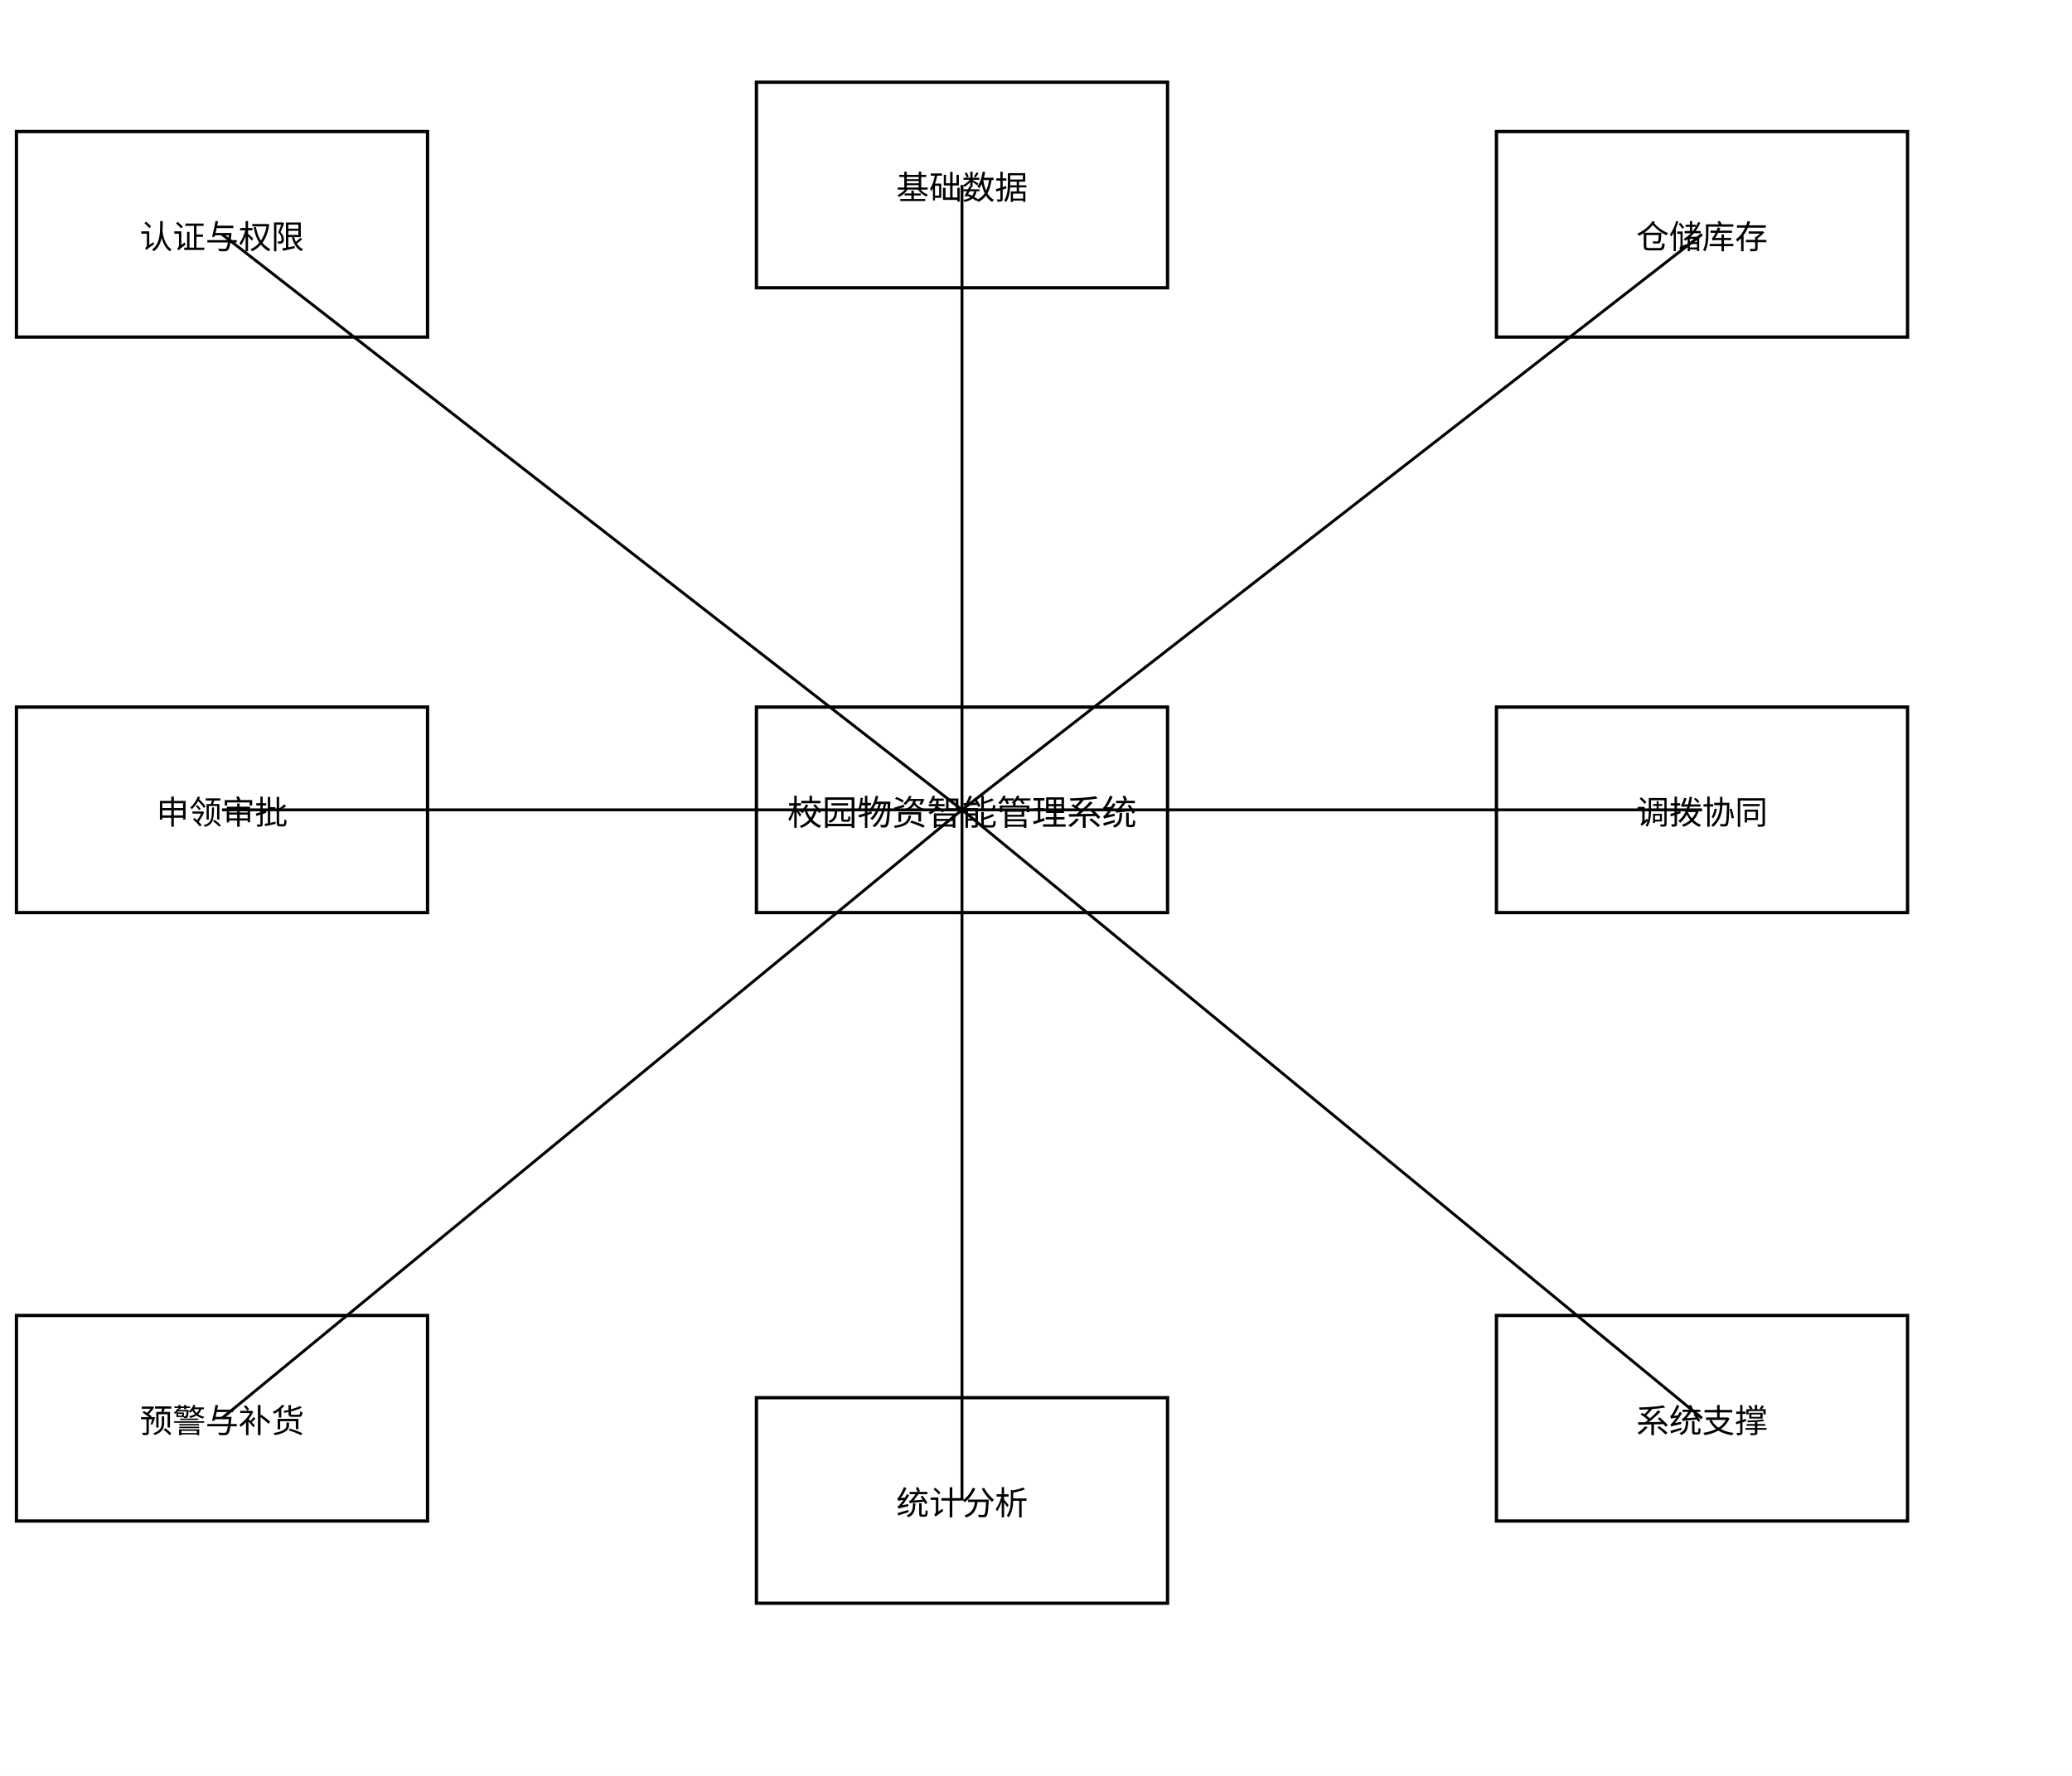
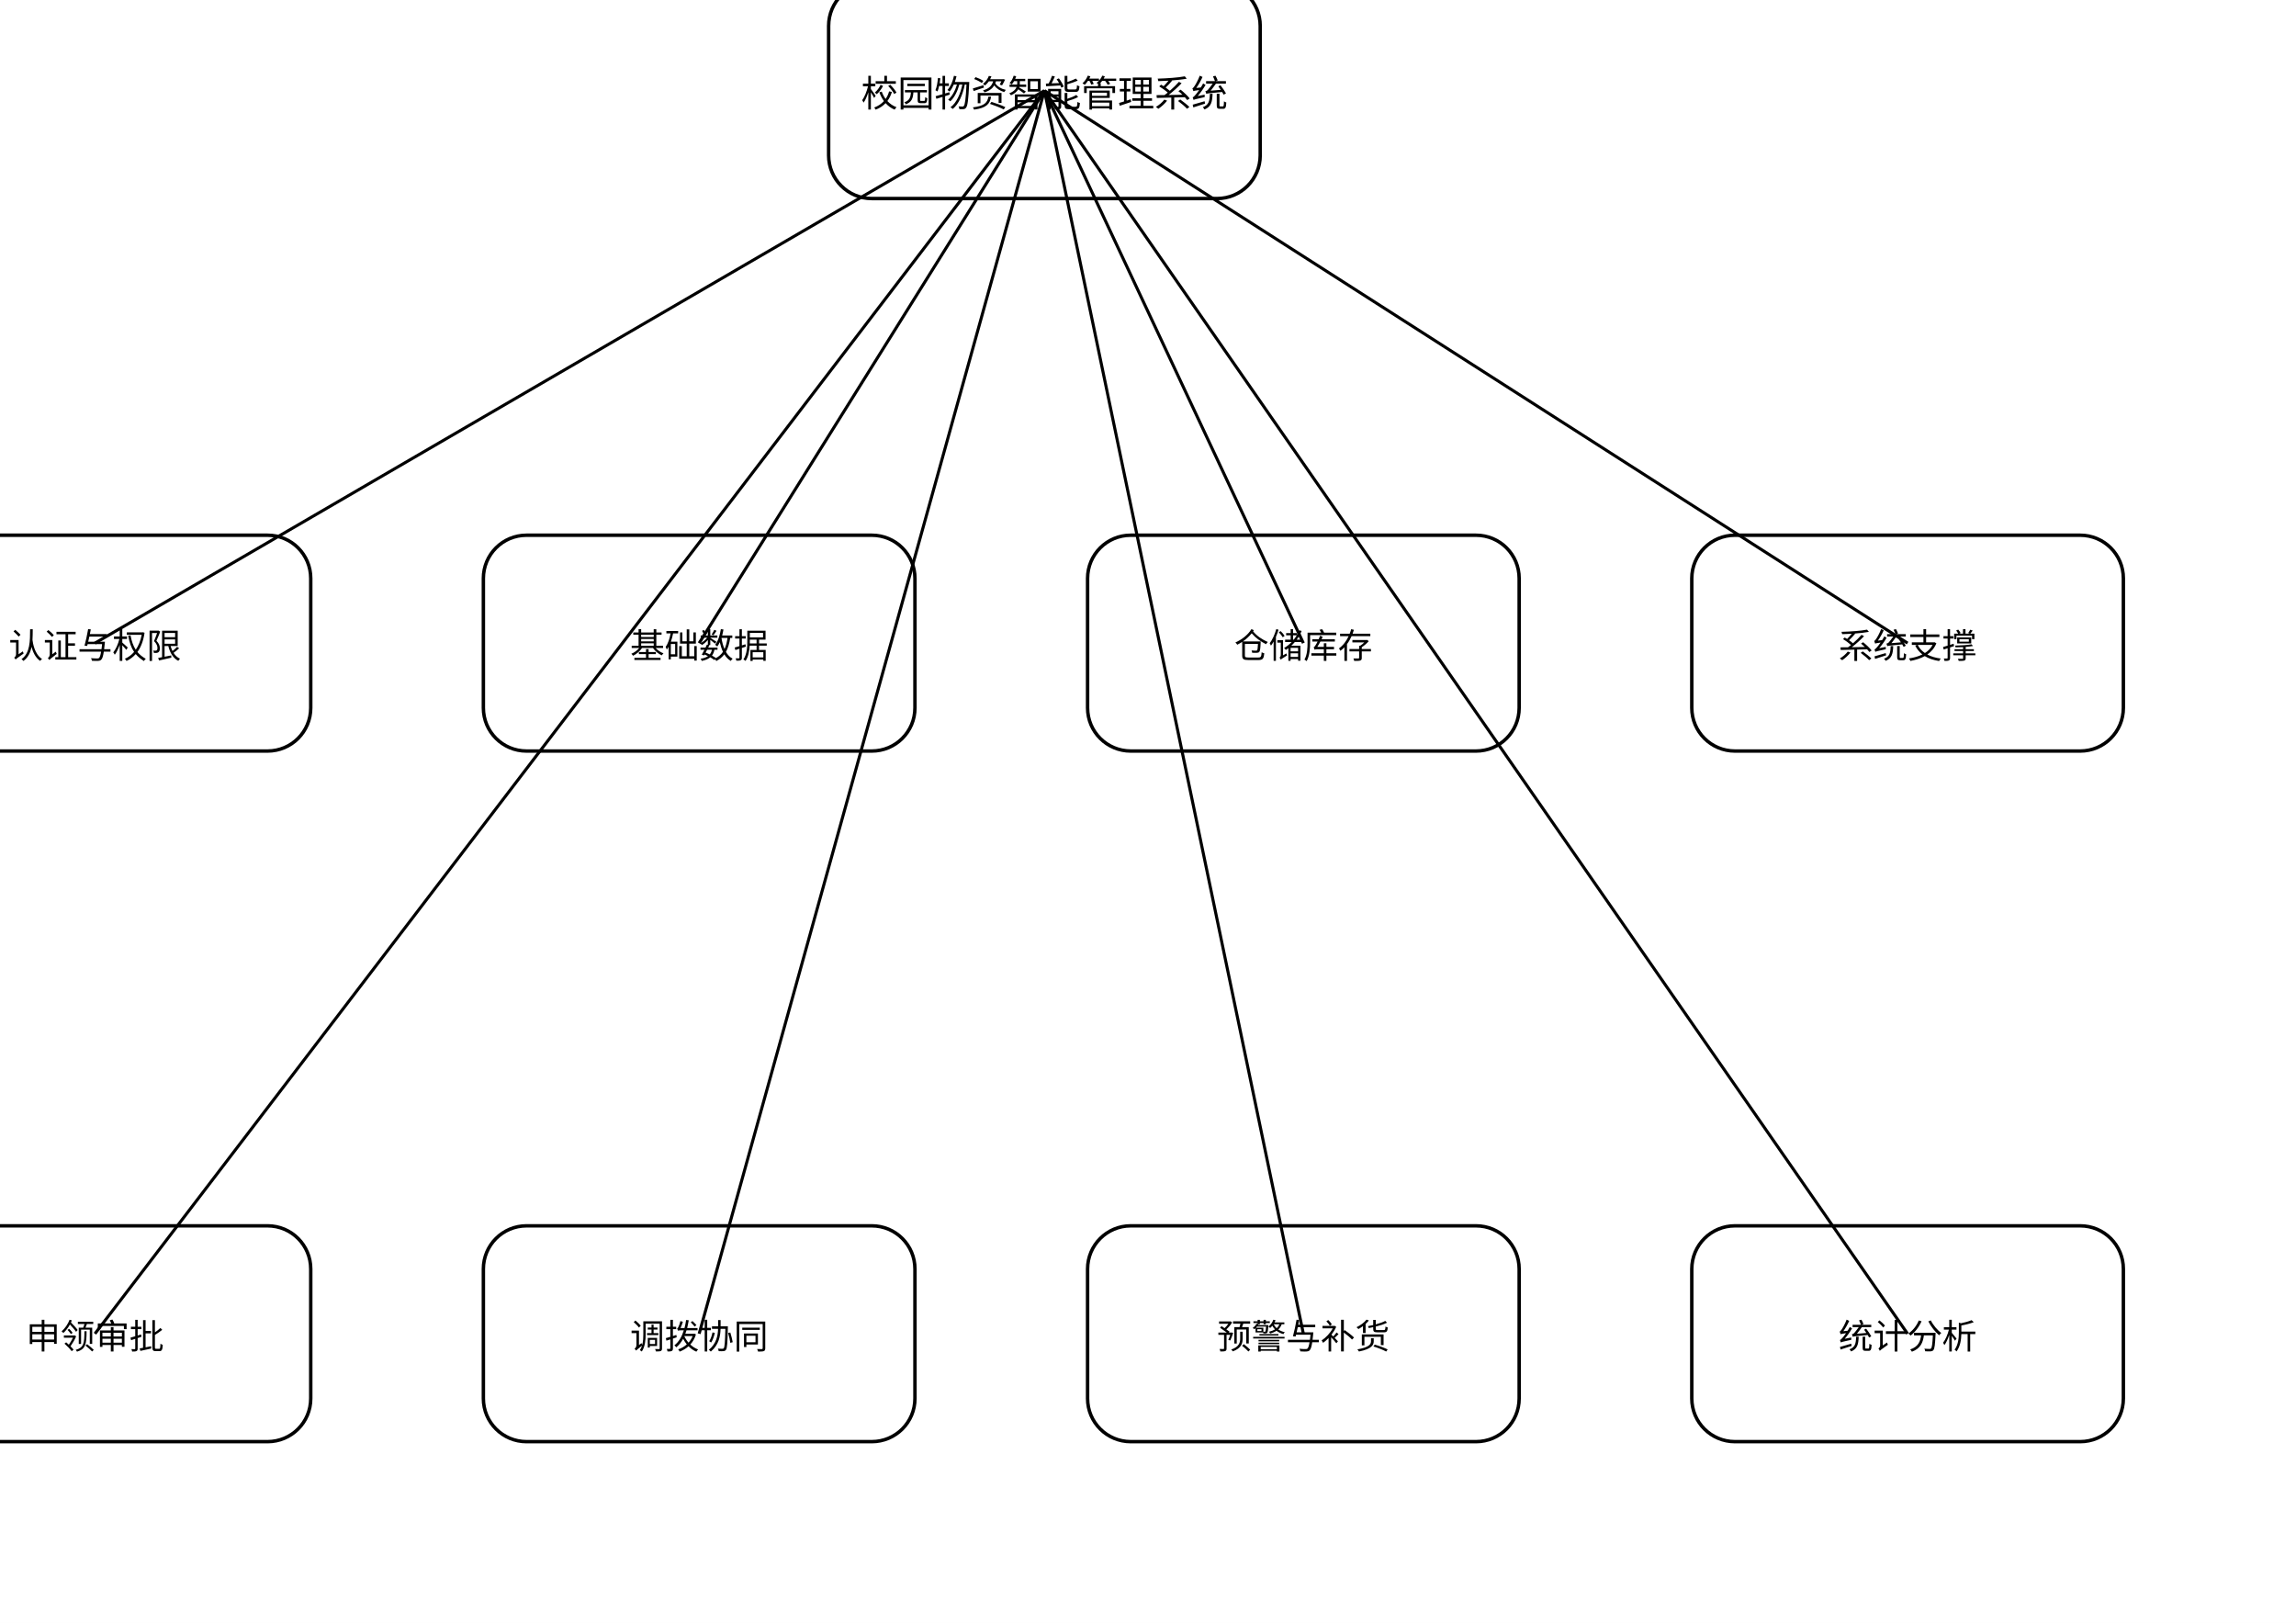
- <svg xmlns="http://www.w3.org/2000/svg" width="1008" height="864" viewBox="0 0 1008 864" data-drawio="PG14R3JhcGhNb2RlbCBkeD0iMTEyMCIgZHk9IjcyMCIgZ3JpZD0iMSIgZ3JpZFNpemU9IjgiIGd1aWRlcz0iMSIgdG9vbHRpcHM9IjEiIGNvbm5lY3Q9IjEiIGFycm93cz0iMSIgZm9sZD0iMSIgcGFnZT0iMSIgcGFnZVNjYWxlPSIxIiBwYWdlV2lkdGg9IjEwMDgiIHBhZ2VIZWlnaHQ9Ijg2NCIgbWF0aD0iMSIgYmFja2dyb3VuZD0iI0ZGRkZGRiI+PHJvb3Q+PG14Q2VsbCBpZD0iMCIvPjxteENlbGwgaWQ9IjEiIHBhcmVudD0iMCIvPjxteENlbGwgaWQ9IjIiIHZhbHVlPSLmoKHlm63nianotYTmmbrog73nrqHnkIbns7vnu58iIHN0eWxlPSJzaGFwZT1yZWN0YW5nbGU7cm91bmRlZD0wO2h0bWw9MTt3aGl0ZVNwYWNlPXdyYXA7ZmlsbENvbG9yPSNGRkZGRkY7c3Ryb2tlQ29sb3I9IzAwMDAwMDtzdHJva2VXaWR0aD0xLjY7Zm9udENvbG9yPSMwMDAwMDA7Zm9udFNpemU9MTc7Zm9udEZhbWlseT1UaW1lcyBOZXcgUm9tYW4sIEdlb3JnaWEsIHNlcmlmO3ZlcnRpY2FsQWxpZ249bWlkZGxlO2FsaWduPWNlbnRlciIgdmVydGV4PSIxIiBwYXJlbnQ9IjEiPjxteEdlb21ldHJ5IHg9IjM2OCIgeT0iMzQ0IiB3aWR0aD0iMjAwIiBoZWlnaHQ9IjEwMCIgYXM9Imdlb21ldHJ5Ii8+PC9teENlbGw+PG14Q2VsbCBpZD0iMyIgdmFsdWU9IuiupOivgeS4juadg+mZkCIgc3R5bGU9InNoYXBlPXJlY3RhbmdsZTtyb3VuZGVkPTA7aHRtbD0xO3doaXRlU3BhY2U9d3JhcDtmaWxsQ29sb3I9I0ZGRkZGRjtzdHJva2VDb2xvcj0jMDAwMDAwO3N0cm9rZVdpZHRoPTEuNjtmb250Q29sb3I9IzAwMDAwMDtmb250U2l6ZT0xNjtmb250RmFtaWx5PVRpbWVzIE5ldyBSb21hbiwgR2VvcmdpYSwgc2VyaWY7dmVydGljYWxBbGlnbj1taWRkbGU7YWxpZ249Y2VudGVyIiB2ZXJ0ZXg9IjEiIHBhcmVudD0iMSI+PG14R2VvbWV0cnkgeD0iOCIgeT0iNjQiIHdpZHRoPSIyMDAiIGhlaWdodD0iMTAwIiBhcz0iZ2VvbWV0cnkiLz48L214Q2VsbD48bXhDZWxsIGlkPSI0IiB2YWx1ZT0i5Z+656GA5pWw5o2uIiBzdHlsZT0ic2hhcGU9cmVjdGFuZ2xlO3JvdW5kZWQ9MDtodG1sPTE7d2hpdGVTcGFjZT13cmFwO2ZpbGxDb2xvcj0jRkZGRkZGO3N0cm9rZUNvbG9yPSMwMDAwMDA7c3Ryb2tlV2lkdGg9MS42O2ZvbnRDb2xvcj0jMDAwMDAwO2ZvbnRTaXplPTE2O2ZvbnRGYW1pbHk9VGltZXMgTmV3IFJvbWFuLCBHZW9yZ2lhLCBzZXJpZjt2ZXJ0aWNhbEFsaWduPW1pZGRsZTthbGlnbj1jZW50ZXIiIHZlcnRleD0iMSIgcGFyZW50PSIxIj48bXhHZW9tZXRyeSB4PSIzNjgiIHk9IjQwIiB3aWR0aD0iMjAwIiBoZWlnaHQ9IjEwMCIgYXM9Imdlb21ldHJ5Ii8+PC9teENlbGw+PG14Q2VsbCBpZD0iNSIgdmFsdWU9IuS7k+WCqOW6k+WtmCIgc3R5bGU9InNoYXBlPXJlY3RhbmdsZTtyb3VuZGVkPTA7aHRtbD0xO3doaXRlU3BhY2U9d3JhcDtmaWxsQ29sb3I9I0ZGRkZGRjtzdHJva2VDb2xvcj0jMDAwMDAwO3N0cm9rZVdpZHRoPTEuNjtmb250Q29sb3I9IzAwMDAwMDtmb250U2l6ZT0xNjtmb250RmFtaWx5PVRpbWVzIE5ldyBSb21hbiwgR2VvcmdpYSwgc2VyaWY7dmVydGljYWxBbGlnbj1taWRkbGU7YWxpZ249Y2VudGVyIiB2ZXJ0ZXg9IjEiIHBhcmVudD0iMSI+PG14R2VvbWV0cnkgeD0iNzI4IiB5PSI2NCIgd2lkdGg9IjIwMCIgaGVpZ2h0PSIxMDAiIGFzPSJnZW9tZXRyeSIvPjwvbXhDZWxsPjxteENlbGwgaWQ9IjYiIHZhbHVlPSLnlLPpooblrqHmibkiIHN0eWxlPSJzaGFwZT1yZWN0YW5nbGU7cm91bmRlZD0wO2h0bWw9MTt3aGl0ZVNwYWNlPXdyYXA7ZmlsbENvbG9yPSNGRkZGRkY7c3Ryb2tlQ29sb3I9IzAwMDAwMDtzdHJva2VXaWR0aD0xLjY7Zm9udENvbG9yPSMwMDAwMDA7Zm9udFNpemU9MTY7Zm9udEZhbWlseT1UaW1lcyBOZXcgUm9tYW4sIEdlb3JnaWEsIHNlcmlmO3ZlcnRpY2FsQWxpZ249bWlkZGxlO2FsaWduPWNlbnRlciIgdmVydGV4PSIxIiBwYXJlbnQ9IjEiPjxteEdlb21ldHJ5IHg9IjgiIHk9IjM0NCIgd2lkdGg9IjIwMCIgaGVpZ2h0PSIxMDAiIGFzPSJnZW9tZXRyeSIvPjwvbXhDZWxsPjxteENlbGwgaWQ9IjciIHZhbHVlPSLosIPmi6jljY/lkIwiIHN0eWxlPSJzaGFwZT1yZWN0YW5nbGU7cm91bmRlZD0wO2h0bWw9MTt3aGl0ZVNwYWNlPXdyYXA7ZmlsbENvbG9yPSNGRkZGRkY7c3Ryb2tlQ29sb3I9IzAwMDAwMDtzdHJva2VXaWR0aD0xLjY7Zm9udENvbG9yPSMwMDAwMDA7Zm9udFNpemU9MTY7Zm9udEZhbWlseT1UaW1lcyBOZXcgUm9tYW4sIEdlb3JnaWEsIHNlcmlmO3ZlcnRpY2FsQWxpZ249bWlkZGxlO2FsaWduPWNlbnRlciIgdmVydGV4PSIxIiBwYXJlbnQ9IjEiPjxteEdlb21ldHJ5IHg9IjcyOCIgeT0iMzQ0IiB3aWR0aD0iMjAwIiBoZWlnaHQ9IjEwMCIgYXM9Imdlb21ldHJ5Ii8+PC9teENlbGw+PG14Q2VsbCBpZD0iOCIgdmFsdWU9IumihOitpuS4juihpei0pyIgc3R5bGU9InNoYXBlPXJlY3RhbmdsZTtyb3VuZGVkPTA7aHRtbD0xO3doaXRlU3BhY2U9d3JhcDtmaWxsQ29sb3I9I0ZGRkZGRjtzdHJva2VDb2xvcj0jMDAwMDAwO3N0cm9rZVdpZHRoPTEuNjtmb250Q29sb3I9IzAwMDAwMDtmb250U2l6ZT0xNjtmb250RmFtaWx5PVRpbWVzIE5ldyBSb21hbiwgR2VvcmdpYSwgc2VyaWY7dmVydGljYWxBbGlnbj1taWRkbGU7YWxpZ249Y2VudGVyIiB2ZXJ0ZXg9IjEiIHBhcmVudD0iMSI+PG14R2VvbWV0cnkgeD0iOCIgeT0iNjQwIiB3aWR0aD0iMjAwIiBoZWlnaHQ9IjEwMCIgYXM9Imdlb21ldHJ5Ii8+PC9teENlbGw+PG14Q2VsbCBpZD0iOSIgdmFsdWU9Iue7n+iuoeWIhuaekCIgc3R5bGU9InNoYXBlPXJlY3RhbmdsZTtyb3VuZGVkPTA7aHRtbD0xO3doaXRlU3BhY2U9d3JhcDtmaWxsQ29sb3I9I0ZGRkZGRjtzdHJva2VDb2xvcj0jMDAwMDAwO3N0cm9rZVdpZHRoPTEuNjtmb250Q29sb3I9IzAwMDAwMDtmb250U2l6ZT0xNjtmb250RmFtaWx5PVRpbWVzIE5ldyBSb21hbiwgR2VvcmdpYSwgc2VyaWY7dmVydGljYWxBbGlnbj1taWRkbGU7YWxpZ249Y2VudGVyIiB2ZXJ0ZXg9IjEiIHBhcmVudD0iMSI+PG14R2VvbWV0cnkgeD0iMzY4IiB5PSI2ODAiIHdpZHRoPSIyMDAiIGhlaWdodD0iMTAwIiBhcz0iZ2VvbWV0cnkiLz48L214Q2VsbD48bXhDZWxsIGlkPSIxMCIgdmFsdWU9Iuezu+e7n+aUr+aSkSIgc3R5bGU9InNoYXBlPXJlY3RhbmdsZTtyb3VuZGVkPTA7aHRtbD0xO3doaXRlU3BhY2U9d3JhcDtmaWxsQ29sb3I9I0ZGRkZGRjtzdHJva2VDb2xvcj0jMDAwMDAwO3N0cm9rZVdpZHRoPTEuNjtmb250Q29sb3I9IzAwMDAwMDtmb250U2l6ZT0xNjtmb250RmFtaWx5PVRpbWVzIE5ldyBSb21hbiwgR2VvcmdpYSwgc2VyaWY7dmVydGljYWxBbGlnbj1taWRkbGU7YWxpZ249Y2VudGVyIiB2ZXJ0ZXg9IjEiIHBhcmVudD0iMSI+PG14R2VvbWV0cnkgeD0iNzI4IiB5PSI2NDAiIHdpZHRoPSIyMDAiIGhlaWdodD0iMTAwIiBhcz0iZ2VvbWV0cnkiLz48L214Q2VsbD48bXhDZWxsIGlkPSIxMSIgdmFsdWU9IiIgc3R5bGU9ImVkZ2VTdHlsZT1ub25lO3JvdW5kZWQ9MDtvcnRob2dvbmFsTG9vcD0wO2pldHR5U2l6ZT0wO2h0bWw9MTtzdHJva2VDb2xvcj0jMDAwMDAwO3N0cm9rZVdpZHRoPTEuNDtlbmRBcnJvdz1ub25lO2VuZEZpbGw9MSIgZWRnZT0iMSIgcGFyZW50PSIxIiBzb3VyY2U9IjIiIHRhcmdldD0iMyI+PG14R2VvbWV0cnkgcmVsYXRpdmU9IjEiIGFzPSJnZW9tZXRyeSI+PEFycmF5IGFzPSJwb2ludHMiPjxteFBvaW50IHg9IjI4OCIgeT0iMzkyIi8+PG14UG9pbnQgeD0iMjg4IiB5PSIxMTIiLz48L0FycmF5PjwvbXhHZW9tZXRyeT48L214Q2VsbD48bXhDZWxsIGlkPSIxMiIgdmFsdWU9IiIgc3R5bGU9ImVkZ2VTdHlsZT1ub25lO3JvdW5kZWQ9MDtvcnRob2dvbmFsTG9vcD0wO2pldHR5U2l6ZT0wO2h0bWw9MTtzdHJva2VDb2xvcj0jMDAwMDAwO3N0cm9rZVdpZHRoPTEuNDtlbmRBcnJvdz1ub25lO2VuZEZpbGw9MTtleGl0WD0wLjI1O2V4aXRZPTA7ZXhpdER4PTA7ZXhpdER5PTA7ZW50cnlYPTAuMjU7ZW50cnlZPTE7ZW50cnlEeD0wO2VudHJ5RHk9MCIgZWRnZT0iMSIgcGFyZW50PSIxIiBzb3VyY2U9IjIiIHRhcmdldD0iNCI+PG14R2VvbWV0cnkgcmVsYXRpdmU9IjEiIGFzPSJnZW9tZXRyeSI+PC9teEdlb21ldHJ5PjwvbXhDZWxsPjxteENlbGwgaWQ9IjEzIiB2YWx1ZT0iIiBzdHlsZT0iZWRnZVN0eWxlPW5vbmU7cm91bmRlZD0wO29ydGhvZ29uYWxMb29wPTA7amV0dHlTaXplPTA7aHRtbD0xO3N0cm9rZUNvbG9yPSMwMDAwMDA7c3Ryb2tlV2lkdGg9MS40O2VuZEFycm93PW5vbmU7ZW5kRmlsbD0xIiBlZGdlPSIxIiBwYXJlbnQ9IjEiIHNvdXJjZT0iMiIgdGFyZ2V0PSI1Ij48bXhHZW9tZXRyeSByZWxhdGl2ZT0iMSIgYXM9Imdlb21ldHJ5Ij48QXJyYXkgYXM9InBvaW50cyI+PG14UG9pbnQgeD0iNjQ4IiB5PSIzOTIiLz48bXhQb2ludCB4PSI2NDgiIHk9IjExMiIvPjwvQXJyYXk+PC9teEdlb21ldHJ5PjwvbXhDZWxsPjxteENlbGwgaWQ9IjE0IiB2YWx1ZT0iIiBzdHlsZT0iZWRnZVN0eWxlPW5vbmU7cm91bmRlZD0wO29ydGhvZ29uYWxMb29wPTA7amV0dHlTaXplPTA7aHRtbD0xO3N0cm9rZUNvbG9yPSMwMDAwMDA7c3Ryb2tlV2lkdGg9MS40O2VuZEFycm93PW5vbmU7ZW5kRmlsbD0xIiBlZGdlPSIxIiBwYXJlbnQ9IjEiIHNvdXJjZT0iMiIgdGFyZ2V0PSI2Ij48bXhHZW9tZXRyeSByZWxhdGl2ZT0iMSIgYXM9Imdlb21ldHJ5Ij48QXJyYXkgYXM9InBvaW50cyI+PG14UG9pbnQgeD0iMjg4IiB5PSIzOTIiLz48L0FycmF5PjwvbXhHZW9tZXRyeT48L214Q2VsbD48bXhDZWxsIGlkPSIxNSIgdmFsdWU9IiIgc3R5bGU9ImVkZ2VTdHlsZT1ub25lO3JvdW5kZWQ9MDtvcnRob2dvbmFsTG9vcD0wO2pldHR5U2l6ZT0wO2h0bWw9MTtzdHJva2VDb2xvcj0jMDAwMDAwO3N0cm9rZVdpZHRoPTEuNDtlbmRBcnJvdz1ub25lO2VuZEZpbGw9MSIgZWRnZT0iMSIgcGFyZW50PSIxIiBzb3VyY2U9IjIiIHRhcmdldD0iNyI+PG14R2VvbWV0cnkgcmVsYXRpdmU9IjEiIGFzPSJnZW9tZXRyeSI+PEFycmF5IGFzPSJwb2ludHMiPjxteFBvaW50IHg9IjY0OCIgeT0iMzkyIi8+PC9BcnJheT48L214R2VvbWV0cnk+PC9teENlbGw+PG14Q2VsbCBpZD0iMTYiIHZhbHVlPSIiIHN0eWxlPSJlZGdlU3R5bGU9bm9uZTtyb3VuZGVkPTA7b3J0aG9nb25hbExvb3A9MDtqZXR0eVNpemU9MDtodG1sPTE7c3Ryb2tlQ29sb3I9IzAwMDAwMDtzdHJva2VXaWR0aD0xLjQ7ZW5kQXJyb3c9bm9uZTtlbmRGaWxsPTEiIGVkZ2U9IjEiIHBhcmVudD0iMSIgc291cmNlPSIyIiB0YXJnZXQ9IjgiPjxteEdlb21ldHJ5IHJlbGF0aXZlPSIxIiBhcz0iZ2VvbWV0cnkiPjxBcnJheSBhcz0icG9pbnRzIj48bXhQb2ludCB4PSIyODgiIHk9IjM5MiIvPjxteFBvaW50IHg9IjI4OCIgeT0iNjg4Ii8+PC9BcnJheT48L214R2VvbWV0cnk+PC9teENlbGw+PG14Q2VsbCBpZD0iMTciIHZhbHVlPSIiIHN0eWxlPSJlZGdlU3R5bGU9bm9uZTtyb3VuZGVkPTA7b3J0aG9nb25hbExvb3A9MDtqZXR0eVNpemU9MDtodG1sPTE7c3Ryb2tlQ29sb3I9IzAwMDAwMDtzdHJva2VXaWR0aD0xLjQ7ZW5kQXJyb3c9bm9uZTtlbmRGaWxsPTE7ZXhpdFg9MC4yNTtleGl0WT0xO2V4aXREeD0wO2V4aXREeT0wO2VudHJ5WD0wLjI1O2VudHJ5WT0wO2VudHJ5RHg9MDtlbnRyeUR5PTAiIGVkZ2U9IjEiIHBhcmVudD0iMSIgc291cmNlPSIyIiB0YXJnZXQ9IjkiPjxteEdlb21ldHJ5IHJlbGF0aXZlPSIxIiBhcz0iZ2VvbWV0cnkiPjwvbXhHZW9tZXRyeT48L214Q2VsbD48bXhDZWxsIGlkPSIxOCIgdmFsdWU9IiIgc3R5bGU9ImVkZ2VTdHlsZT1ub25lO3JvdW5kZWQ9MDtvcnRob2dvbmFsTG9vcD0wO2pldHR5U2l6ZT0wO2h0bWw9MTtzdHJva2VDb2xvcj0jMDAwMDAwO3N0cm9rZVdpZHRoPTEuNDtlbmRBcnJvdz1ub25lO2VuZEZpbGw9MSIgZWRnZT0iMSIgcGFyZW50PSIxIiBzb3VyY2U9IjIiIHRhcmdldD0iMTAiPjxteEdlb21ldHJ5IHJlbGF0aXZlPSIxIiBhcz0iZ2VvbWV0cnkiPjxBcnJheSBhcz0icG9pbnRzIj48bXhQb2ludCB4PSI2NDgiIHk9IjM5MiIvPjxteFBvaW50IHg9IjY0OCIgeT0iNjg4Ii8+PC9BcnJheT48L214R2VvbWV0cnk+PC9teENlbGw+PC9yb290PjwvbXhHcmFwaE1vZGVsPg==">
+ <svg xmlns="http://www.w3.org/2000/svg" width="1064" height="752" viewBox="0 0 1064 752" data-drawio="PG14R3JhcGhNb2RlbCBkeD0iMTEyMCIgZHk9IjcyMCIgZ3JpZD0iMSIgZ3JpZFNpemU9IjgiIGd1aWRlcz0iMSIgdG9vbHRpcHM9IjEiIGNvbm5lY3Q9IjEiIGFycm93cz0iMSIgZm9sZD0iMSIgcGFnZT0iMSIgcGFnZVNjYWxlPSIxIiBwYWdlV2lkdGg9IjEwNjQiIHBhZ2VIZWlnaHQ9Ijc1MiIgbWF0aD0iMSIgYmFja2dyb3VuZD0iI0ZGRkZGRiI+PHJvb3Q+PG14Q2VsbCBpZD0iMCIvPjxteENlbGwgaWQ9IjEiIHBhcmVudD0iMCIvPjxteENlbGwgaWQ9IjIiIHZhbHVlPSLmoKHlm63nianotYTmmbrog73nrqHnkIbns7vnu58iIHN0eWxlPSJyb3VuZGVkPTE7YXJjU2l6ZT0yMDtodG1sPTE7d2hpdGVTcGFjZT13cmFwO2ZpbGxDb2xvcj0jRkZGRkZGO3N0cm9rZUNvbG9yPSMwMDAwMDA7c3Ryb2tlV2lkdGg9MS42O2ZvbnRDb2xvcj0jMDAwMDAwO2ZvbnRTaXplPTE3O2ZvbnRGYW1pbHk9VGltZXMgTmV3IFJvbWFuLCBHZW9yZ2lhLCBzZXJpZjt2ZXJ0aWNhbEFsaWduPW1pZGRsZTthbGlnbj1jZW50ZXIiIHZlcnRleD0iMSIgcGFyZW50PSIxIj48bXhHZW9tZXRyeSB4PSIzODQiIHk9Ii04IiB3aWR0aD0iMjAwIiBoZWlnaHQ9IjEwMCIgYXM9Imdlb21ldHJ5Ii8+PC9teENlbGw+PG14Q2VsbCBpZD0iMyIgdmFsdWU9IuiupOivgeS4juadg+mZkCIgc3R5bGU9InJvdW5kZWQ9MTthcmNTaXplPTIwO2h0bWw9MTt3aGl0ZVNwYWNlPXdyYXA7ZmlsbENvbG9yPSNGRkZGRkY7c3Ryb2tlQ29sb3I9IzAwMDAwMDtzdHJva2VXaWR0aD0xLjY7Zm9udENvbG9yPSMwMDAwMDA7Zm9udFNpemU9MTY7Zm9udEZhbWlseT1UaW1lcyBOZXcgUm9tYW4sIEdlb3JnaWEsIHNlcmlmO3ZlcnRpY2FsQWxpZ249bWlkZGxlO2FsaWduPWNlbnRlciIgdmVydGV4PSIxIiBwYXJlbnQ9IjEiPjxteEdlb21ldHJ5IHg9Ii01NiIgeT0iMjQ4IiB3aWR0aD0iMjAwIiBoZWlnaHQ9IjEwMCIgYXM9Imdlb21ldHJ5Ii8+PC9teENlbGw+PG14Q2VsbCBpZD0iNCIgdmFsdWU9IuWfuuehgOaVsOaNriIgc3R5bGU9InJvdW5kZWQ9MTthcmNTaXplPTIwO2h0bWw9MTt3aGl0ZVNwYWNlPXdyYXA7ZmlsbENvbG9yPSNGRkZGRkY7c3Ryb2tlQ29sb3I9IzAwMDAwMDtzdHJva2VXaWR0aD0xLjY7Zm9udENvbG9yPSMwMDAwMDA7Zm9udFNpemU9MTY7Zm9udEZhbWlseT1UaW1lcyBOZXcgUm9tYW4sIEdlb3JnaWEsIHNlcmlmO3ZlcnRpY2FsQWxpZ249bWlkZGxlO2FsaWduPWNlbnRlciIgdmVydGV4PSIxIiBwYXJlbnQ9IjEiPjxteEdlb21ldHJ5IHg9IjIyNCIgeT0iMjQ4IiB3aWR0aD0iMjAwIiBoZWlnaHQ9IjEwMCIgYXM9Imdlb21ldHJ5Ii8+PC9teENlbGw+PG14Q2VsbCBpZD0iNSIgdmFsdWU9IuS7k+WCqOW6k+WtmCIgc3R5bGU9InJvdW5kZWQ9MTthcmNTaXplPTIwO2h0bWw9MTt3aGl0ZVNwYWNlPXdyYXA7ZmlsbENvbG9yPSNGRkZGRkY7c3Ryb2tlQ29sb3I9IzAwMDAwMDtzdHJva2VXaWR0aD0xLjY7Zm9udENvbG9yPSMwMDAwMDA7Zm9udFNpemU9MTY7Zm9udEZhbWlseT1UaW1lcyBOZXcgUm9tYW4sIEdlb3JnaWEsIHNlcmlmO3ZlcnRpY2FsQWxpZ249bWlkZGxlO2FsaWduPWNlbnRlciIgdmVydGV4PSIxIiBwYXJlbnQ9IjEiPjxteEdlb21ldHJ5IHg9IjUwNCIgeT0iMjQ4IiB3aWR0aD0iMjAwIiBoZWlnaHQ9IjEwMCIgYXM9Imdlb21ldHJ5Ii8+PC9teENlbGw+PG14Q2VsbCBpZD0iNiIgdmFsdWU9IueUs+mihuWuoeaJuSIgc3R5bGU9InJvdW5kZWQ9MTthcmNTaXplPTIwO2h0bWw9MTt3aGl0ZVNwYWNlPXdyYXA7ZmlsbENvbG9yPSNGRkZGRkY7c3Ryb2tlQ29sb3I9IzAwMDAwMDtzdHJva2VXaWR0aD0xLjY7Zm9udENvbG9yPSMwMDAwMDA7Zm9udFNpemU9MTY7Zm9udEZhbWlseT1UaW1lcyBOZXcgUm9tYW4sIEdlb3JnaWEsIHNlcmlmO3ZlcnRpY2FsQWxpZ249bWlkZGxlO2FsaWduPWNlbnRlciIgdmVydGV4PSIxIiBwYXJlbnQ9IjEiPjxteEdlb21ldHJ5IHg9Ii01NiIgeT0iNTY4IiB3aWR0aD0iMjAwIiBoZWlnaHQ9IjEwMCIgYXM9Imdlb21ldHJ5Ii8+PC9teENlbGw+PG14Q2VsbCBpZD0iNyIgdmFsdWU9Iuiwg+aLqOWNj+WQjCIgc3R5bGU9InJvdW5kZWQ9MTthcmNTaXplPTIwO2h0bWw9MTt3aGl0ZVNwYWNlPXdyYXA7ZmlsbENvbG9yPSNGRkZGRkY7c3Ryb2tlQ29sb3I9IzAwMDAwMDtzdHJva2VXaWR0aD0xLjY7Zm9udENvbG9yPSMwMDAwMDA7Zm9udFNpemU9MTY7Zm9udEZhbWlseT1UaW1lcyBOZXcgUm9tYW4sIEdlb3JnaWEsIHNlcmlmO3ZlcnRpY2FsQWxpZ249bWlkZGxlO2FsaWduPWNlbnRlciIgdmVydGV4PSIxIiBwYXJlbnQ9IjEiPjxteEdlb21ldHJ5IHg9IjIyNCIgeT0iNTY4IiB3aWR0aD0iMjAwIiBoZWlnaHQ9IjEwMCIgYXM9Imdlb21ldHJ5Ii8+PC9teENlbGw+PG14Q2VsbCBpZD0iOCIgdmFsdWU9IumihOitpuS4juihpei0pyIgc3R5bGU9InJvdW5kZWQ9MTthcmNTaXplPTIwO2h0bWw9MTt3aGl0ZVNwYWNlPXdyYXA7ZmlsbENvbG9yPSNGRkZGRkY7c3Ryb2tlQ29sb3I9IzAwMDAwMDtzdHJva2VXaWR0aD0xLjY7Zm9udENvbG9yPSMwMDAwMDA7Zm9udFNpemU9MTY7Zm9udEZhbWlseT1UaW1lcyBOZXcgUm9tYW4sIEdlb3JnaWEsIHNlcmlmO3ZlcnRpY2FsQWxpZ249bWlkZGxlO2FsaWduPWNlbnRlciIgdmVydGV4PSIxIiBwYXJlbnQ9IjEiPjxteEdlb21ldHJ5IHg9IjUwNCIgeT0iNTY4IiB3aWR0aD0iMjAwIiBoZWlnaHQ9IjEwMCIgYXM9Imdlb21ldHJ5Ii8+PC9teENlbGw+PG14Q2VsbCBpZD0iOSIgdmFsdWU9Iue7n+iuoeWIhuaekCIgc3R5bGU9InJvdW5kZWQ9MTthcmNTaXplPTIwO2h0bWw9MTt3aGl0ZVNwYWNlPXdyYXA7ZmlsbENvbG9yPSNGRkZGRkY7c3Ryb2tlQ29sb3I9IzAwMDAwMDtzdHJva2VXaWR0aD0xLjY7Zm9udENvbG9yPSMwMDAwMDA7Zm9udFNpemU9MTY7Zm9udEZhbWlseT1UaW1lcyBOZXcgUm9tYW4sIEdlb3JnaWEsIHNlcmlmO3ZlcnRpY2FsQWxpZ249bWlkZGxlO2FsaWduPWNlbnRlciIgdmVydGV4PSIxIiBwYXJlbnQ9IjEiPjxteEdlb21ldHJ5IHg9Ijc4NCIgeT0iNTY4IiB3aWR0aD0iMjAwIiBoZWlnaHQ9IjEwMCIgYXM9Imdlb21ldHJ5Ii8+PC9teENlbGw+PG14Q2VsbCBpZD0iMTAiIHZhbHVlPSLns7vnu5/mlK/mkpEiIHN0eWxlPSJyb3VuZGVkPTE7YXJjU2l6ZT0yMDtodG1sPTE7d2hpdGVTcGFjZT13cmFwO2ZpbGxDb2xvcj0jRkZGRkZGO3N0cm9rZUNvbG9yPSMwMDAwMDA7c3Ryb2tlV2lkdGg9MS42O2ZvbnRDb2xvcj0jMDAwMDAwO2ZvbnRTaXplPTE2O2ZvbnRGYW1pbHk9VGltZXMgTmV3IFJvbWFuLCBHZW9yZ2lhLCBzZXJpZjt2ZXJ0aWNhbEFsaWduPW1pZGRsZTthbGlnbj1jZW50ZXIiIHZlcnRleD0iMSIgcGFyZW50PSIxIj48bXhHZW9tZXRyeSB4PSI3ODQiIHk9IjI0OCIgd2lkdGg9IjIwMCIgaGVpZ2h0PSIxMDAiIGFzPSJnZW9tZXRyeSIvPjwvbXhDZWxsPjxteENlbGwgaWQ9IjExIiB2YWx1ZT0iIiBzdHlsZT0iZWRnZVN0eWxlPW9ydGhvZ29uYWxFZGdlU3R5bGU7cm91bmRlZD0wO29ydGhvZ29uYWxMb29wPTE7amV0dHlTaXplPWF1dG87aHRtbD0xO3N0cm9rZUNvbG9yPSMwMDAwMDA7c3Ryb2tlV2lkdGg9MS40O2VuZEFycm93PW5vbmU7ZW5kRmlsbD0xO2V4aXRYPTA7ZXhpdFk9MC4yNTtleGl0RHg9MDtleGl0RHk9MDtlbnRyeVg9MTtlbnRyeVk9MC4yNTtlbnRyeUR4PTA7ZW50cnlEeT0wO2p1bXBTdHlsZT1hcmM7anVtcFNpemU9OCIgZWRnZT0iMSIgcGFyZW50PSIxIiBzb3VyY2U9IjIiIHRhcmdldD0iMyI+PG14R2VvbWV0cnkgcmVsYXRpdmU9IjEiIGFzPSJnZW9tZXRyeSI+PC9teEdlb21ldHJ5PjwvbXhDZWxsPjxteENlbGwgaWQ9IjEyIiB2YWx1ZT0iIiBzdHlsZT0iZWRnZVN0eWxlPW9ydGhvZ29uYWxFZGdlU3R5bGU7cm91bmRlZD0wO29ydGhvZ29uYWxMb29wPTE7amV0dHlTaXplPWF1dG87aHRtbD0xO3N0cm9rZUNvbG9yPSMwMDAwMDA7c3Ryb2tlV2lkdGg9MS40O2VuZEFycm93PW5vbmU7ZW5kRmlsbD0xO2V4aXRYPTAuMjU7ZXhpdFk9MTtleGl0RHg9MDtleGl0RHk9MDtlbnRyeVg9MC4yNTtlbnRyeVk9MDtlbnRyeUR4PTA7ZW50cnlEeT0wO2p1bXBTdHlsZT1hcmM7anVtcFNpemU9OCIgZWRnZT0iMSIgcGFyZW50PSIxIiBzb3VyY2U9IjIiIHRhcmdldD0iNCI+PG14R2VvbWV0cnkgcmVsYXRpdmU9IjEiIGFzPSJnZW9tZXRyeSI+PC9teEdlb21ldHJ5PjwvbXhDZWxsPjxteENlbGwgaWQ9IjEzIiB2YWx1ZT0iIiBzdHlsZT0iZWRnZVN0eWxlPW9ydGhvZ29uYWxFZGdlU3R5bGU7cm91bmRlZD0wO29ydGhvZ29uYWxMb29wPTE7amV0dHlTaXplPWF1dG87aHRtbD0xO3N0cm9rZUNvbG9yPSMwMDAwMDA7c3Ryb2tlV2lkdGg9MS40O2VuZEFycm93PW5vbmU7ZW5kRmlsbD0xO2V4aXRYPTAuNTtleGl0WT0xO2V4aXREeD0wO2V4aXREeT0wO2VudHJ5WD0wLjI1O2VudHJ5WT0wO2VudHJ5RHg9MDtlbnRyeUR5PTA7anVtcFN0eWxlPWFyYztqdW1wU2l6ZT04IiBlZGdlPSIxIiBwYXJlbnQ9IjEiIHNvdXJjZT0iMiIgdGFyZ2V0PSI1Ij48bXhHZW9tZXRyeSByZWxhdGl2ZT0iMSIgYXM9Imdlb21ldHJ5Ij48L214R2VvbWV0cnk+PC9teENlbGw+PG14Q2VsbCBpZD0iMTQiIHZhbHVlPSIiIHN0eWxlPSJlZGdlU3R5bGU9b3J0aG9nb25hbEVkZ2VTdHlsZTtyb3VuZGVkPTA7b3J0aG9nb25hbExvb3A9MTtqZXR0eVNpemU9YXV0bztodG1sPTE7c3Ryb2tlQ29sb3I9IzAwMDAwMDtzdHJva2VXaWR0aD0xLjQ7ZW5kQXJyb3c9bm9uZTtlbmRGaWxsPTE7ZXhpdFg9MC43NTtleGl0WT0xO2V4aXREeD0wO2V4aXREeT0wO2VudHJ5WD0wLjI1O2VudHJ5WT0wO2VudHJ5RHg9MDtlbnRyeUR5PTA7anVtcFN0eWxlPWFyYztqdW1wU2l6ZT04IiBlZGdlPSIxIiBwYXJlbnQ9IjEiIHNvdXJjZT0iMiIgdGFyZ2V0PSI2Ij48bXhHZW9tZXRyeSByZWxhdGl2ZT0iMSIgYXM9Imdlb21ldHJ5Ij48L214R2VvbWV0cnk+PC9teENlbGw+PG14Q2VsbCBpZD0iMTUiIHZhbHVlPSIiIHN0eWxlPSJlZGdlU3R5bGU9b3J0aG9nb25hbEVkZ2VTdHlsZTtyb3VuZGVkPTA7b3J0aG9nb25hbExvb3A9MTtqZXR0eVNpemU9YXV0bztodG1sPTE7c3Ryb2tlQ29sb3I9IzAwMDAwMDtzdHJva2VXaWR0aD0xLjQ7ZW5kQXJyb3c9bm9uZTtlbmRGaWxsPTE7ZXhpdFg9MC4zMztleGl0WT0xO2V4aXREeD0wO2V4aXREeT0wO2VudHJ5WD0wLjI1O2VudHJ5WT0wO2VudHJ5RHg9MDtlbnRyeUR5PTA7anVtcFN0eWxlPWFyYztqdW1wU2l6ZT04IiBlZGdlPSIxIiBwYXJlbnQ9IjEiIHNvdXJjZT0iMiIgdGFyZ2V0PSI3Ij48bXhHZW9tZXRyeSByZWxhdGl2ZT0iMSIgYXM9Imdlb21ldHJ5Ij48L214R2VvbWV0cnk+PC9teENlbGw+PG14Q2VsbCBpZD0iMTYiIHZhbHVlPSIiIHN0eWxlPSJlZGdlU3R5bGU9b3J0aG9nb25hbEVkZ2VTdHlsZTtyb3VuZGVkPTA7b3J0aG9nb25hbExvb3A9MTtqZXR0eVNpemU9YXV0bztodG1sPTE7c3Ryb2tlQ29sb3I9IzAwMDAwMDtzdHJva2VXaWR0aD0xLjQ7ZW5kQXJyb3c9bm9uZTtlbmRGaWxsPTE7ZXhpdFg9MC42NjtleGl0WT0xO2V4aXREeD0wO2V4aXREeT0wO2VudHJ5WD0wLjI1O2VudHJ5WT0wO2VudHJ5RHg9MDtlbnRyeUR5PTA7anVtcFN0eWxlPWFyYztqdW1wU2l6ZT04IiBlZGdlPSIxIiBwYXJlbnQ9IjEiIHNvdXJjZT0iMiIgdGFyZ2V0PSI4Ij48bXhHZW9tZXRyeSByZWxhdGl2ZT0iMSIgYXM9Imdlb21ldHJ5Ij48L214R2VvbWV0cnk+PC9teENlbGw+PG14Q2VsbCBpZD0iMTciIHZhbHVlPSIiIHN0eWxlPSJlZGdlU3R5bGU9b3J0aG9nb25hbEVkZ2VTdHlsZTtyb3VuZGVkPTA7b3J0aG9nb25hbExvb3A9MTtqZXR0eVNpemU9YXV0bztodG1sPTE7c3Ryb2tlQ29sb3I9IzAwMDAwMDtzdHJva2VXaWR0aD0xLjQ7ZW5kQXJyb3c9bm9uZTtlbmRGaWxsPTE7ZXhpdFg9MC4yO2V4aXRZPTE7ZXhpdER4PTA7ZXhpdER5PTA7ZW50cnlYPTAuMjU7ZW50cnlZPTA7ZW50cnlEeD0wO2VudHJ5RHk9MDtqdW1wU3R5bGU9YXJjO2p1bXBTaXplPTgiIGVkZ2U9IjEiIHBhcmVudD0iMSIgc291cmNlPSIyIiB0YXJnZXQ9IjkiPjxteEdlb21ldHJ5IHJlbGF0aXZlPSIxIiBhcz0iZ2VvbWV0cnkiPjwvbXhHZW9tZXRyeT48L214Q2VsbD48bXhDZWxsIGlkPSIxOCIgdmFsdWU9IiIgc3R5bGU9ImVkZ2VTdHlsZT1vcnRob2dvbmFsRWRnZVN0eWxlO3JvdW5kZWQ9MDtvcnRob2dvbmFsTG9vcD0xO2pldHR5U2l6ZT1hdXRvO2h0bWw9MTtzdHJva2VDb2xvcj0jMDAwMDAwO3N0cm9rZVdpZHRoPTEuNDtlbmRBcnJvdz1ub25lO2VuZEZpbGw9MTtleGl0WD0xO2V4aXRZPTAuMjU7ZXhpdER4PTA7ZXhpdER5PTA7ZW50cnlYPTA7ZW50cnlZPTAuMjU7ZW50cnlEeD0wO2VudHJ5RHk9MDtqdW1wU3R5bGU9YXJjO2p1bXBTaXplPTgiIGVkZ2U9IjEiIHBhcmVudD0iMSIgc291cmNlPSIyIiB0YXJnZXQ9IjEwIj48bXhHZW9tZXRyeSByZWxhdGl2ZT0iMSIgYXM9Imdlb21ldHJ5Ij48L214R2VvbWV0cnk+PC9teENlbGw+PC9yb290PjwvbXhHcmFwaE1vZGVsPg==">
  <defs>
    <marker id="arrow-block" viewBox="0 0 10 10" refX="10" refY="5" markerWidth="8" markerHeight="8" orient="auto-start-reverse">
      <path d="M 0 0 L 10 5 L 0 10 Z" fill="currentColor" />
    </marker>
    <marker id="arrow-open" viewBox="0 0 10 10" refX="10" refY="5" markerWidth="8" markerHeight="8" orient="auto-start-reverse">
      <path d="M 0 0 L 10 5 L 0 10" fill="none" stroke="currentColor" stroke-width="1.5" />
    </marker>
    <marker id="arrow-classic" viewBox="0 0 10 10" refX="10" refY="5" markerWidth="8" markerHeight="8" orient="auto-start-reverse">
      <path d="M 0 0 L 10 5 L 0 10 L 3 5 Z" fill="currentColor" />
    </marker>
    <marker id="arrow-diamond" viewBox="0 0 12 12" refX="12" refY="6" markerWidth="10" markerHeight="10" orient="auto-start-reverse">
      <path d="M 0 6 L 6 0 L 12 6 L 6 12 Z" fill="currentColor" />
    </marker>
  </defs>
  <rect width="100%" height="100%" fill="#FFFFFF" />
-   <rect x="368" y="344" width="200" height="100" fill="#FFFFFF" stroke="#000000" stroke-width="1.6" />
-   <text x="468" y="394" text-anchor="middle" dominant-baseline="central" font-family="Times New Roman, Georgia, serif" font-size="17" fill="#000000">校园物资智能管理系统</text>
-   <rect x="8" y="64" width="200" height="100" fill="#FFFFFF" stroke="#000000" stroke-width="1.6" />
-   <text x="108" y="114" text-anchor="middle" dominant-baseline="central" font-family="Times New Roman, Georgia, serif" font-size="16" fill="#000000">认证与权限</text>
-   <rect x="368" y="40" width="200" height="100" fill="#FFFFFF" stroke="#000000" stroke-width="1.6" />
-   <text x="468" y="90" text-anchor="middle" dominant-baseline="central" font-family="Times New Roman, Georgia, serif" font-size="16" fill="#000000">基础数据</text>
-   <rect x="728" y="64" width="200" height="100" fill="#FFFFFF" stroke="#000000" stroke-width="1.6" />
-   <text x="828" y="114" text-anchor="middle" dominant-baseline="central" font-family="Times New Roman, Georgia, serif" font-size="16" fill="#000000">仓储库存</text>
-   <rect x="8" y="344" width="200" height="100" fill="#FFFFFF" stroke="#000000" stroke-width="1.6" />
-   <text x="108" y="394" text-anchor="middle" dominant-baseline="central" font-family="Times New Roman, Georgia, serif" font-size="16" fill="#000000">申领审批</text>
-   <rect x="728" y="344" width="200" height="100" fill="#FFFFFF" stroke="#000000" stroke-width="1.6" />
-   <text x="828" y="394" text-anchor="middle" dominant-baseline="central" font-family="Times New Roman, Georgia, serif" font-size="16" fill="#000000">调拨协同</text>
-   <rect x="8" y="640" width="200" height="100" fill="#FFFFFF" stroke="#000000" stroke-width="1.6" />
-   <text x="108" y="690" text-anchor="middle" dominant-baseline="central" font-family="Times New Roman, Georgia, serif" font-size="16" fill="#000000">预警与补货</text>
-   <rect x="368" y="680" width="200" height="100" fill="#FFFFFF" stroke="#000000" stroke-width="1.6" />
-   <text x="468" y="730" text-anchor="middle" dominant-baseline="central" font-family="Times New Roman, Georgia, serif" font-size="16" fill="#000000">统计分析</text>
-   <rect x="728" y="640" width="200" height="100" fill="#FFFFFF" stroke="#000000" stroke-width="1.6" />
-   <text x="828" y="690" text-anchor="middle" dominant-baseline="central" font-family="Times New Roman, Georgia, serif" font-size="16" fill="#000000">系统支撑</text>
-   <line x1="468" y1="394" x2="108" y2="114" stroke="#000000" stroke-width="1.4" style="color: #000000" fill="none" />
-   <line x1="468" y1="394" x2="468" y2="90" stroke="#000000" stroke-width="1.4" style="color: #000000" fill="none" />
-   <line x1="468" y1="394" x2="828" y2="114" stroke="#000000" stroke-width="1.4" style="color: #000000" fill="none" />
-   <line x1="468" y1="394" x2="108" y2="394" stroke="#000000" stroke-width="1.4" style="color: #000000" fill="none" />
-   <line x1="468" y1="394" x2="828" y2="394" stroke="#000000" stroke-width="1.4" style="color: #000000" fill="none" />
-   <line x1="468" y1="394" x2="108" y2="690" stroke="#000000" stroke-width="1.4" style="color: #000000" fill="none" />
-   <line x1="468" y1="394" x2="468" y2="730" stroke="#000000" stroke-width="1.4" style="color: #000000" fill="none" />
-   <line x1="468" y1="394" x2="828" y2="690" stroke="#000000" stroke-width="1.4" style="color: #000000" fill="none" />
+   <rect x="384" y="-8" width="200" height="100" rx="20" fill="#FFFFFF" stroke="#000000" stroke-width="1.6" />
+   <text x="484" y="42" text-anchor="middle" dominant-baseline="central" font-family="Times New Roman, Georgia, serif" font-size="17" fill="#000000">校园物资智能管理系统</text>
+   <rect x="-56" y="248" width="200" height="100" rx="20" fill="#FFFFFF" stroke="#000000" stroke-width="1.6" />
+   <text x="44" y="298" text-anchor="middle" dominant-baseline="central" font-family="Times New Roman, Georgia, serif" font-size="16" fill="#000000">认证与权限</text>
+   <rect x="224" y="248" width="200" height="100" rx="20" fill="#FFFFFF" stroke="#000000" stroke-width="1.6" />
+   <text x="324" y="298" text-anchor="middle" dominant-baseline="central" font-family="Times New Roman, Georgia, serif" font-size="16" fill="#000000">基础数据</text>
+   <rect x="504" y="248" width="200" height="100" rx="20" fill="#FFFFFF" stroke="#000000" stroke-width="1.6" />
+   <text x="604" y="298" text-anchor="middle" dominant-baseline="central" font-family="Times New Roman, Georgia, serif" font-size="16" fill="#000000">仓储库存</text>
+   <rect x="-56" y="568" width="200" height="100" rx="20" fill="#FFFFFF" stroke="#000000" stroke-width="1.6" />
+   <text x="44" y="618" text-anchor="middle" dominant-baseline="central" font-family="Times New Roman, Georgia, serif" font-size="16" fill="#000000">申领审批</text>
+   <rect x="224" y="568" width="200" height="100" rx="20" fill="#FFFFFF" stroke="#000000" stroke-width="1.6" />
+   <text x="324" y="618" text-anchor="middle" dominant-baseline="central" font-family="Times New Roman, Georgia, serif" font-size="16" fill="#000000">调拨协同</text>
+   <rect x="504" y="568" width="200" height="100" rx="20" fill="#FFFFFF" stroke="#000000" stroke-width="1.6" />
+   <text x="604" y="618" text-anchor="middle" dominant-baseline="central" font-family="Times New Roman, Georgia, serif" font-size="16" fill="#000000">预警与补货</text>
+   <rect x="784" y="568" width="200" height="100" rx="20" fill="#FFFFFF" stroke="#000000" stroke-width="1.6" />
+   <text x="884" y="618" text-anchor="middle" dominant-baseline="central" font-family="Times New Roman, Georgia, serif" font-size="16" fill="#000000">统计分析</text>
+   <rect x="784" y="248" width="200" height="100" rx="20" fill="#FFFFFF" stroke="#000000" stroke-width="1.6" />
+   <text x="884" y="298" text-anchor="middle" dominant-baseline="central" font-family="Times New Roman, Georgia, serif" font-size="16" fill="#000000">系统支撑</text>
+   <line x1="484" y1="42" x2="44" y2="298" stroke="#000000" stroke-width="1.4" style="color: #000000" fill="none" />
+   <line x1="484" y1="42" x2="324" y2="298" stroke="#000000" stroke-width="1.4" style="color: #000000" fill="none" />
+   <line x1="484" y1="42" x2="604" y2="298" stroke="#000000" stroke-width="1.4" style="color: #000000" fill="none" />
+   <line x1="484" y1="42" x2="44" y2="618" stroke="#000000" stroke-width="1.4" style="color: #000000" fill="none" />
+   <line x1="484" y1="42" x2="324" y2="618" stroke="#000000" stroke-width="1.4" style="color: #000000" fill="none" />
+   <line x1="484" y1="42" x2="604" y2="618" stroke="#000000" stroke-width="1.4" style="color: #000000" fill="none" />
+   <line x1="484" y1="42" x2="884" y2="618" stroke="#000000" stroke-width="1.4" style="color: #000000" fill="none" />
+   <line x1="484" y1="42" x2="884" y2="298" stroke="#000000" stroke-width="1.4" style="color: #000000" fill="none" />
</svg>
